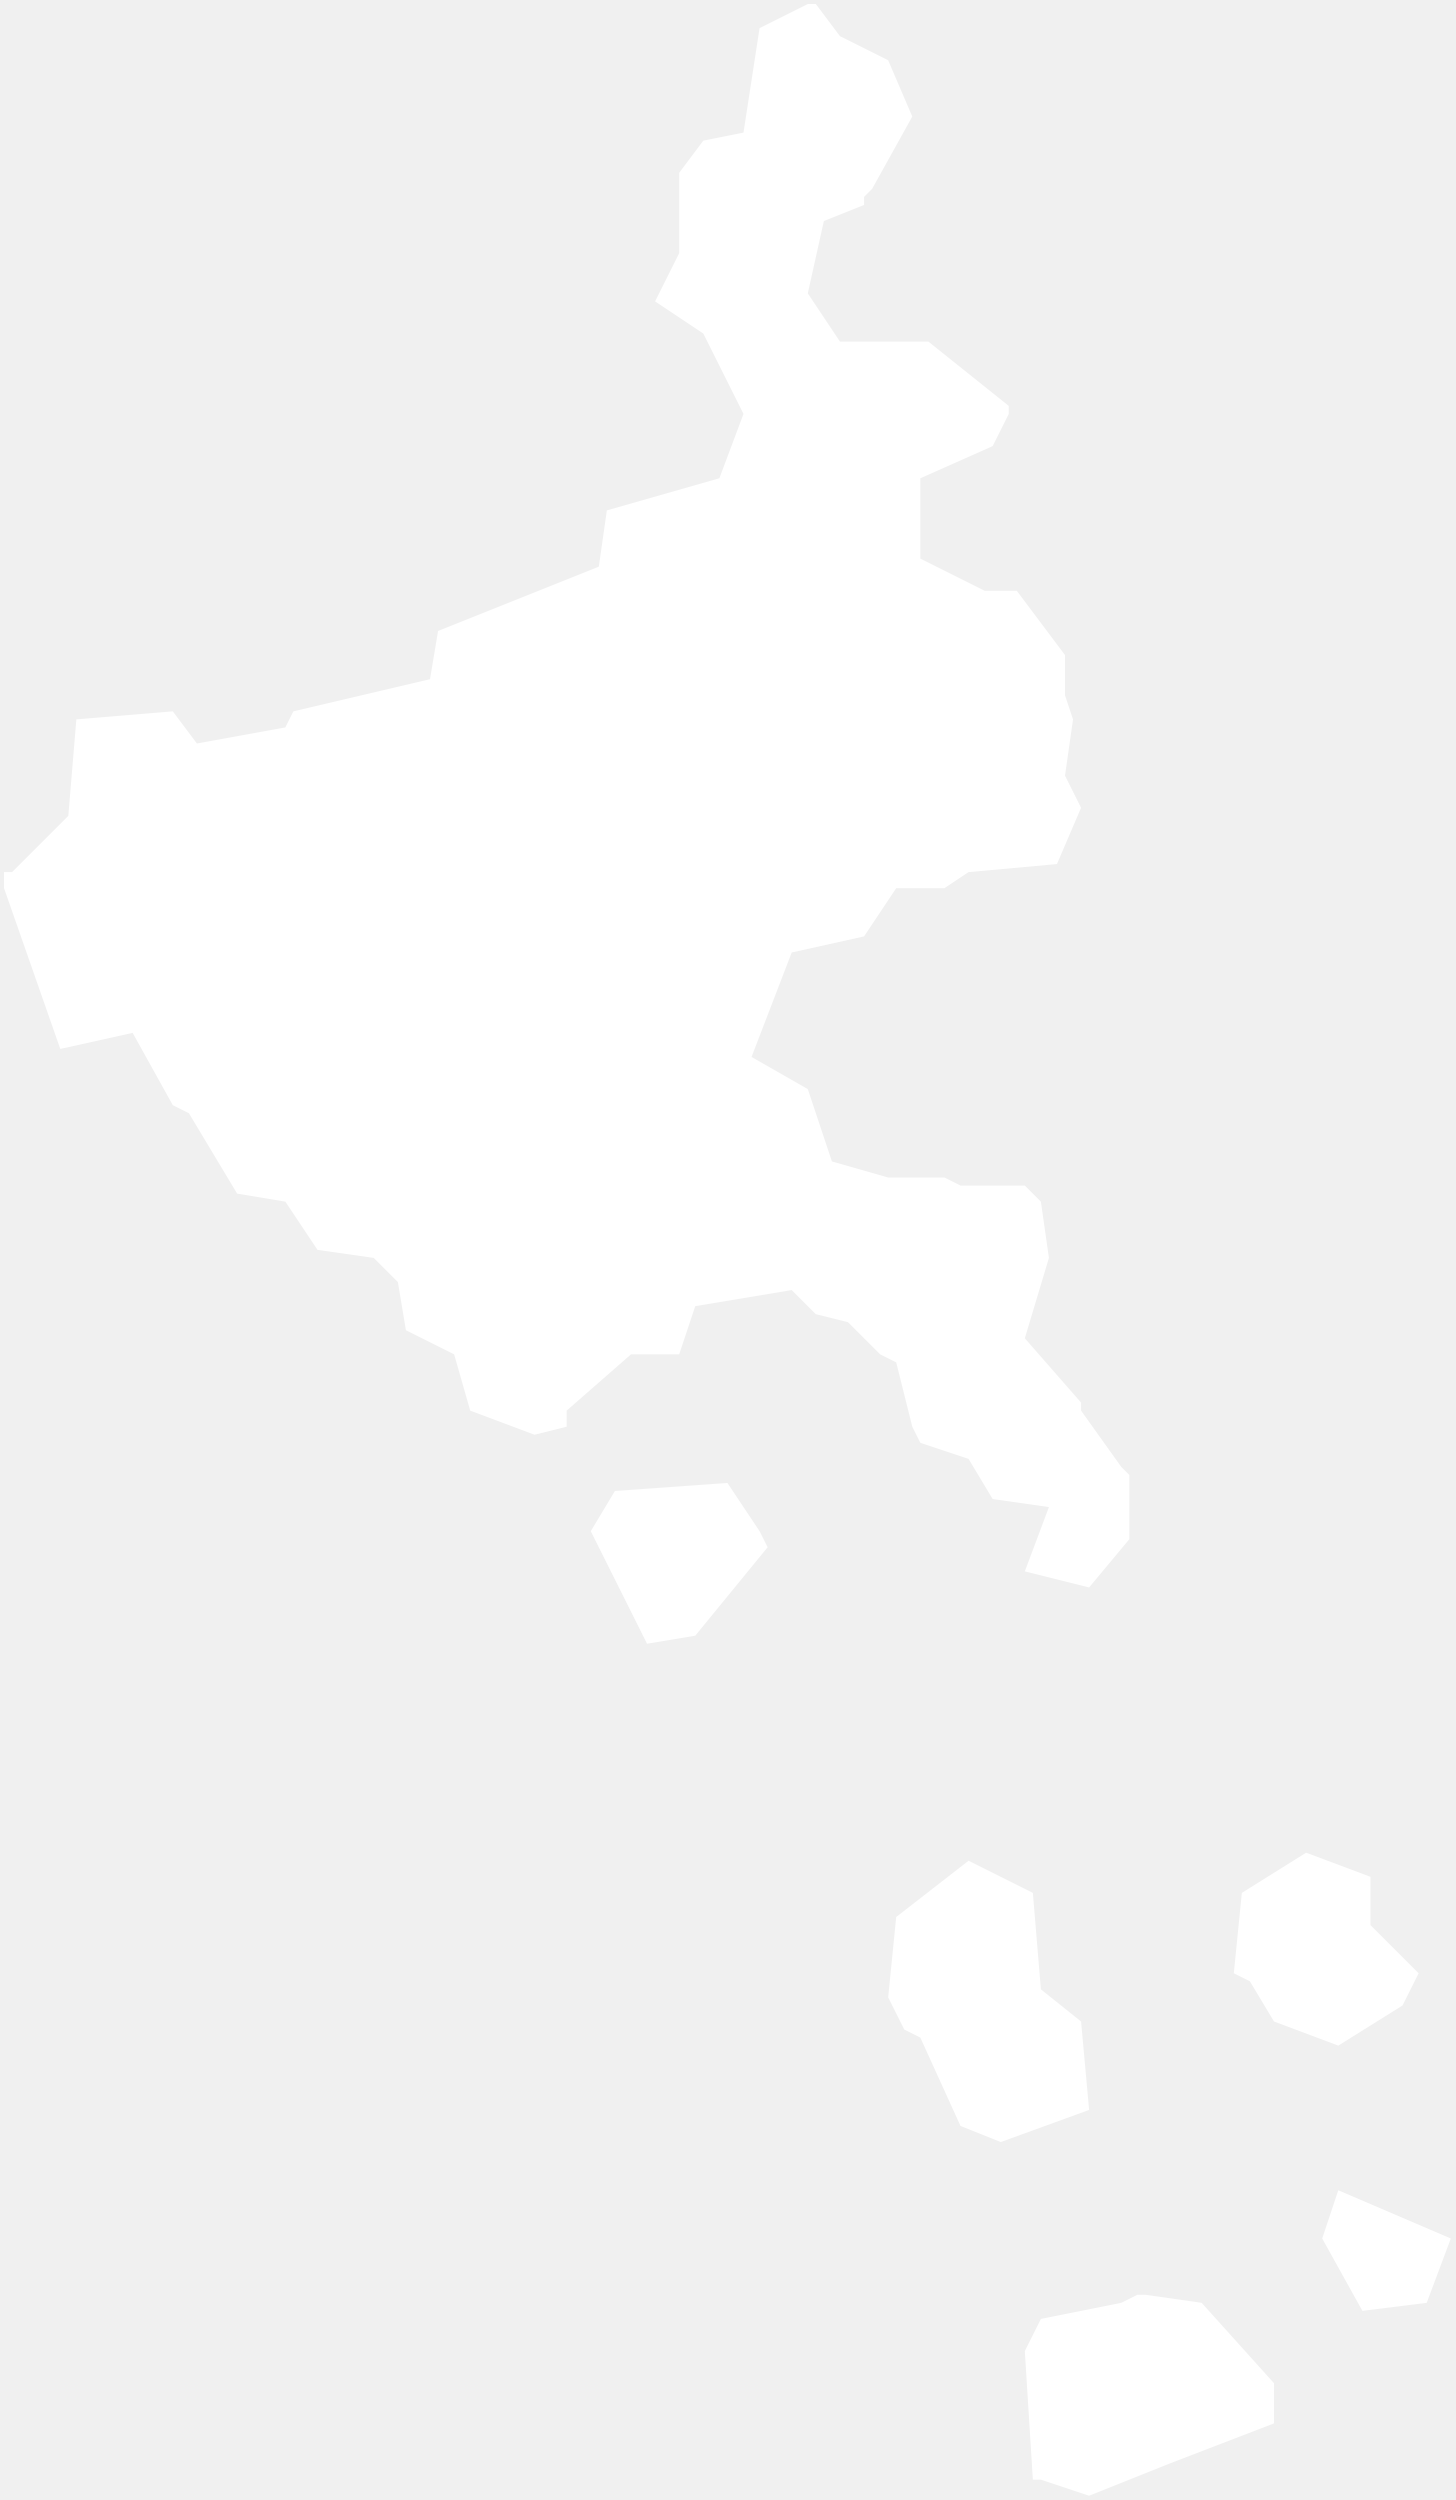
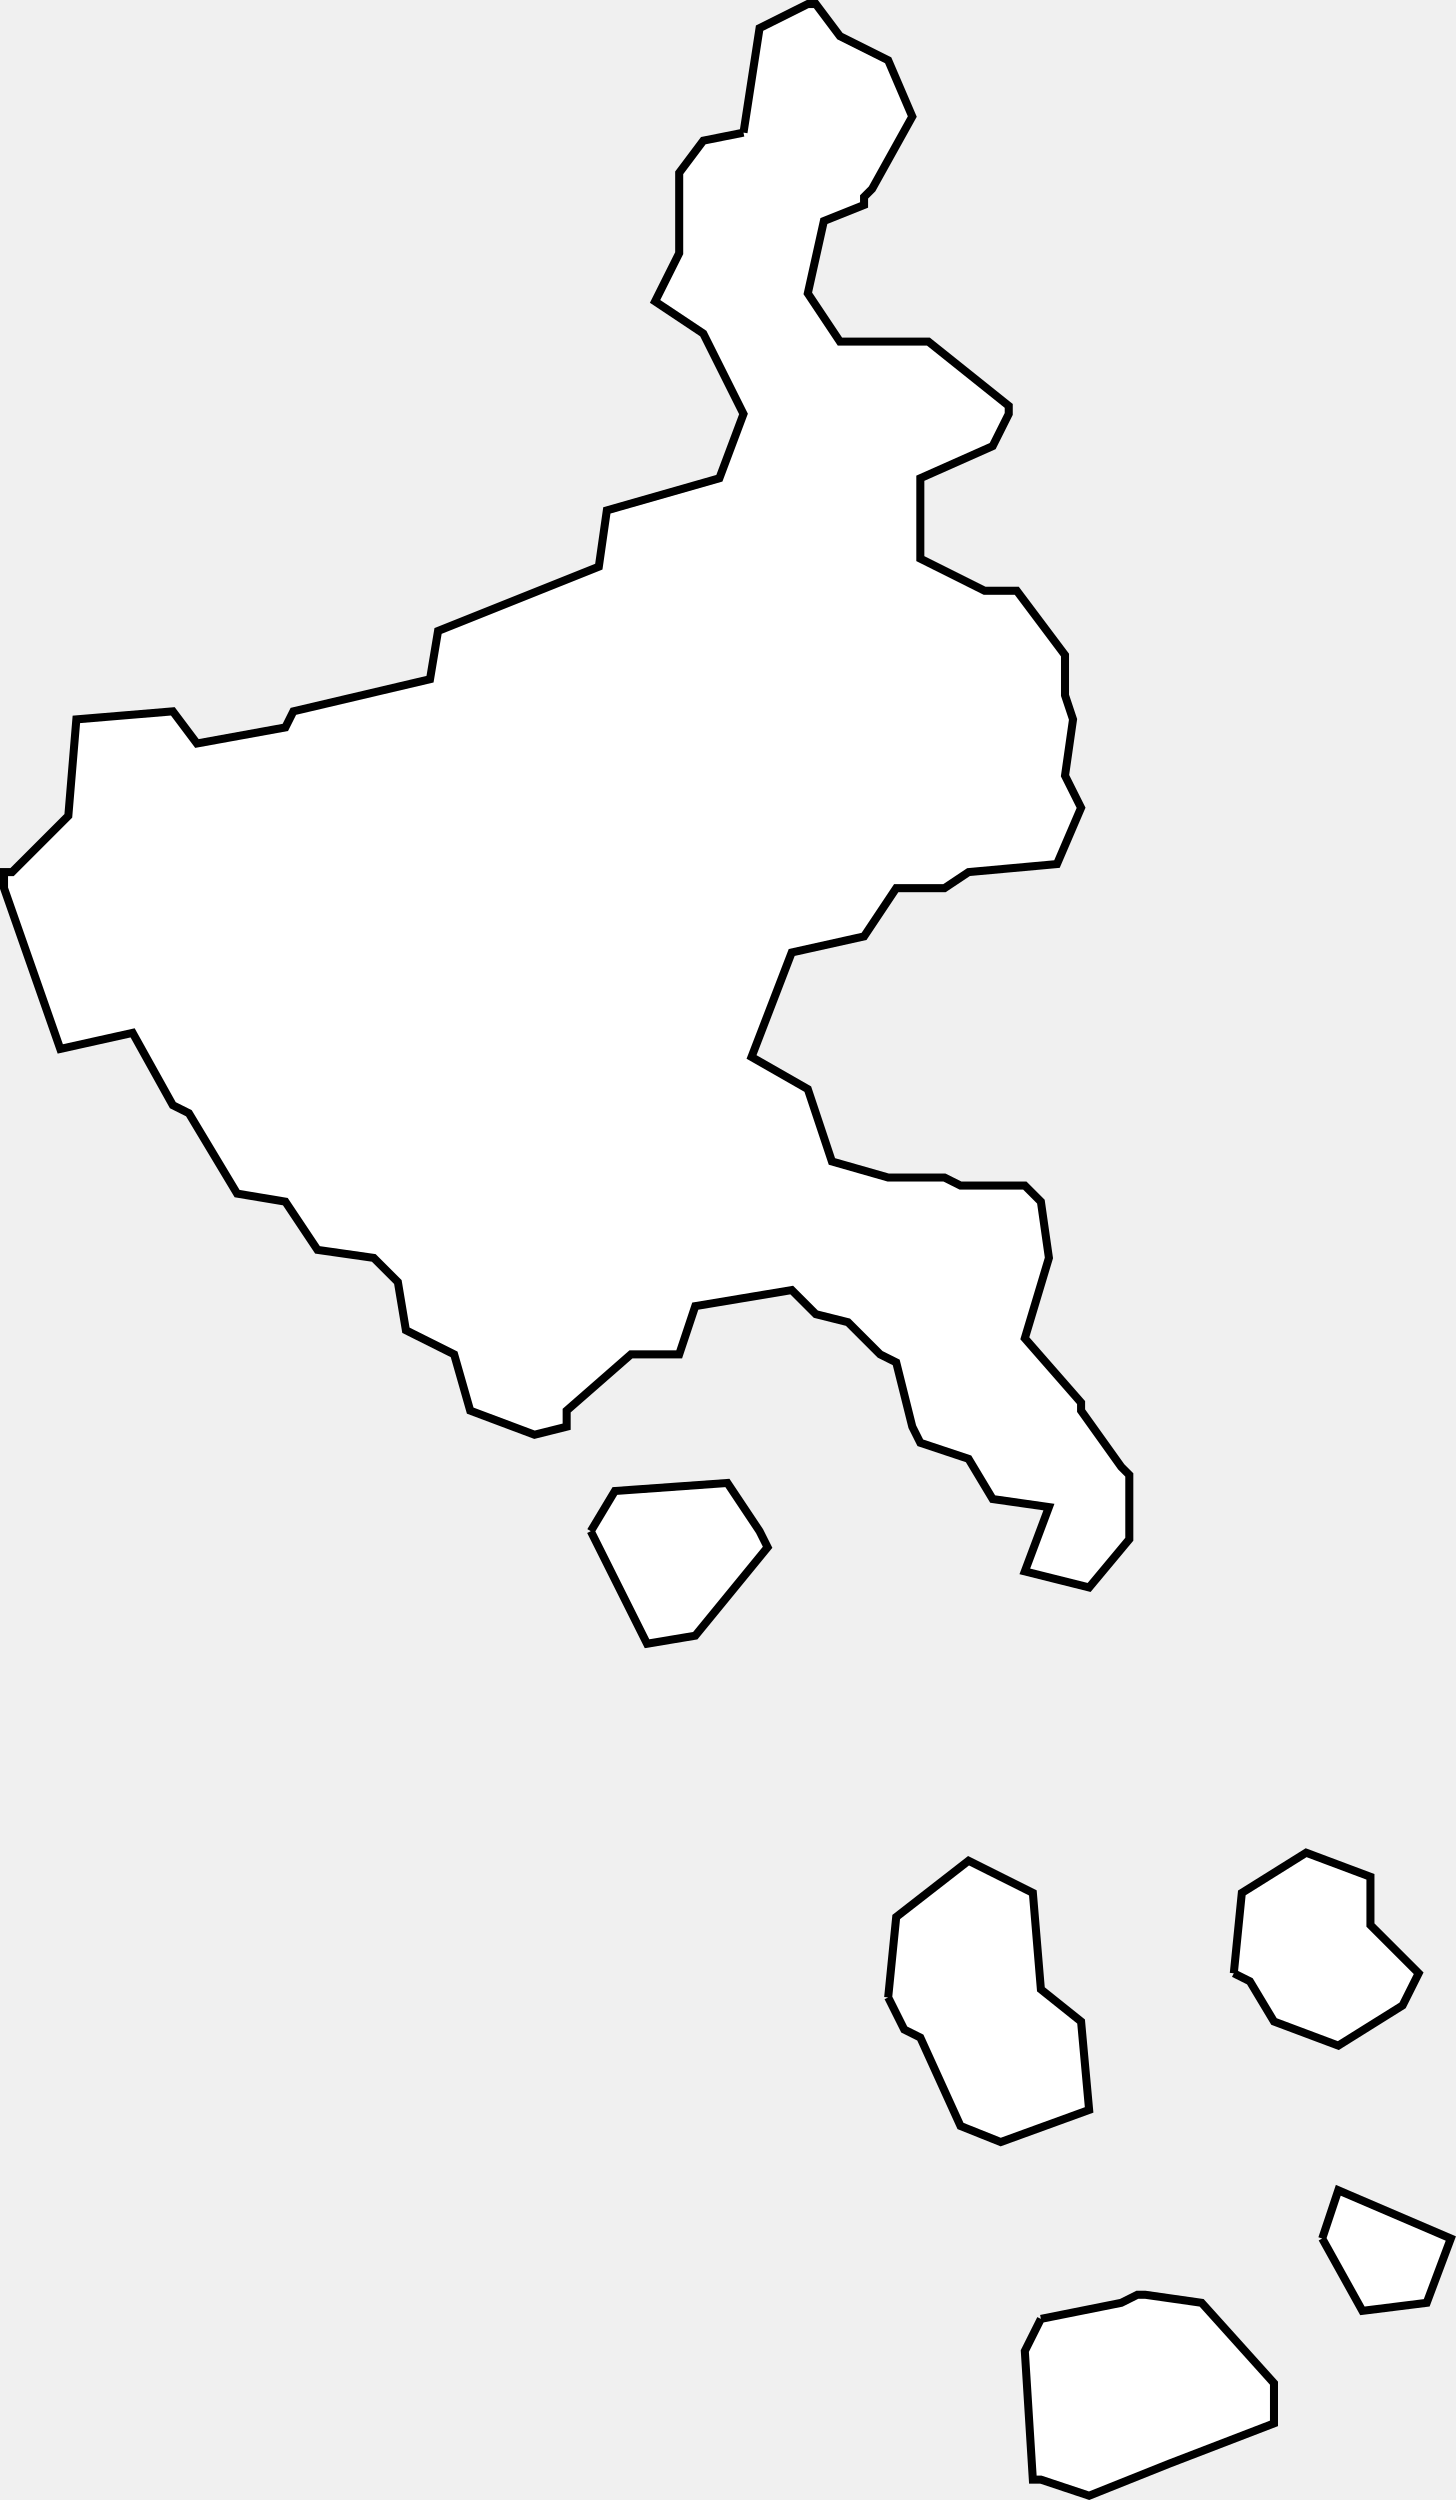
<svg xmlns="http://www.w3.org/2000/svg" id="fantasyMap" width="181.136" height="311.032" version="1.1" background-color="#000000">
-   <defs id="defs115" />
-   <g id="States_1705768885.695862" style="display:inline" transform="translate(-2024.5,-278.5)">
-     <path id="state-border4" d="m 2117,295 2,-13 6,-3 h 1 l 3,4 6,3 3,7 -5,9 -1,1 v 1 l -5,2 -2,9 4,6 h 11 v 0 l 10,8 v 1 l -2,4 -9,4 v 10 l 8,4 h 4 l 6,8 v 5 l 1,3 -1,7 2,4 -3,7 -11,1 -3,2 h -6 l -4,6 -9,2 -5,13 7,4 3,9 7,2 h 7 l 2,1 h 8 l 2,2 1,7 -3,10 7,8 v 1 l 5,7 1,1 v 8 l -5,6 -8,-2 3,-8 -7,-1 -3,-5 -6,-2 -1,-2 -2,-8 -2,-1 -4,-4 -4,-1 -3,-3 -12,2 -2,6 h -6 l -8,7 v 2 l -4,1 -8,-3 -2,-7 -6,-3 -1,-6 -3,-3 -7,-1 -4,-6 -6,-1 -6,-10 -2,-1 -5,-9 -9,2 -7,-20 v -2 h 1 v 0 l 7,-7 1,-12 12,-1 3,4 11,-2 1,-2 17,-4 1,-6 20,-8 1,-7 14,-4 3,-8 -5,-10 -6,-4 3,-6 v -10 l 3,-4 5,-1 m -19,174 3,-5 14,-1 4,6 1,2 -9,11 -6,1 -7,-14 m 37,58 1,-10 9,-7 8,4 1,12 5,4 1,11 -11,4 -5,-2 -5,-11 -2,-1 -2,-4 m 43,-3 1,-10 8,-5 8,3 v 6 l 6,6 -2,4 -8,5 -8,-3 -3,-5 -2,-1 m 11,33 2,-6 14,6 -3,8 -8,1 -5,-9 m -35,10 -2,4 1,16 h 1 l 6,2 10,-4 v 0 l 13,-5 v -5 l -9,-10 -7,-1 h -1 l -2,1 -10,2" clip-path="url(#state-clip4)" style="fill:#ffffff" />
+   <defs id="defs7517" />
+   <g id="land_1706637220.5962815" style="display:inline" transform="translate(-1862.323,-96.745)">
+     <path id="state-border4" d="m 1954.823,113.245 2,-13 6,-3 h 1 l 3,4 6,3 3,7 -5,9 -1,1 v 1 l -5,2 -2,9 4,6 h 11 v 0 l 10,8 v 1 l -2,4 -9,4 v 10 l 8,4 h 4 l 6,8 v 5 l 1,3 -1,7 2,4 -3,7 -11,1 -3,2 h -6 l -4,6 -9,2 -5,13 7,4 3,9 7,2 h 7 l 2,1 h 8 l 2,2 1,7 -3,10 7,8 v 1 l 5,7 1,1 v 8 l -5,6 -8,-2 3,-8 -7,-1 -3,-5 -6,-2 -1,-2 -2,-8 -2,-1 -4,-4 -4,-1 -3,-3 -12,2 -2,6 h -6 l -8,7 v 2 l -4,1 -8,-3 -2,-7 -6,-3 -1,-6 -3,-3 -7,-1 -4,-6 -6,-1 -6,-10 -2,-1 -5,-9 -9,2 -7,-20 v -2 h 1 v 0 l 7,-7 1,-12 12,-1 3,4 11,-2 1,-2 17,-4 1,-6 20,-8 1,-7 14,-4 3,-8 -5,-10 -6,-4 3,-6 v -10 l 3,-4 5,-1 m -19,174 3,-5 14,-1 4,6 1,2 -9,11 -6,1 -7,-14 m 37,58 1,-10 9,-7 8,4 1,12 5,4 1,11 -11,4 -5,-2 -5,-11 -2,-1 -2,-4 m 43,-3 1,-10 8,-5 8,3 v 6 l 6,6 -2,4 -8,5 -8,-3 -3,-5 -2,-1 m 11,33 2,-6 14,6 -3,8 -8,1 -5,-9 m -35,10 -2,4 1,16 h 1 l 6,2 10,-4 v 0 l 13,-5 v -5 l -9,-10 -7,-1 h -1 l -2,1 -10,2" clip-path="url(#state-clip4)" style="fill:#ffffff;stroke:#000000" />
  </g>
</svg>
